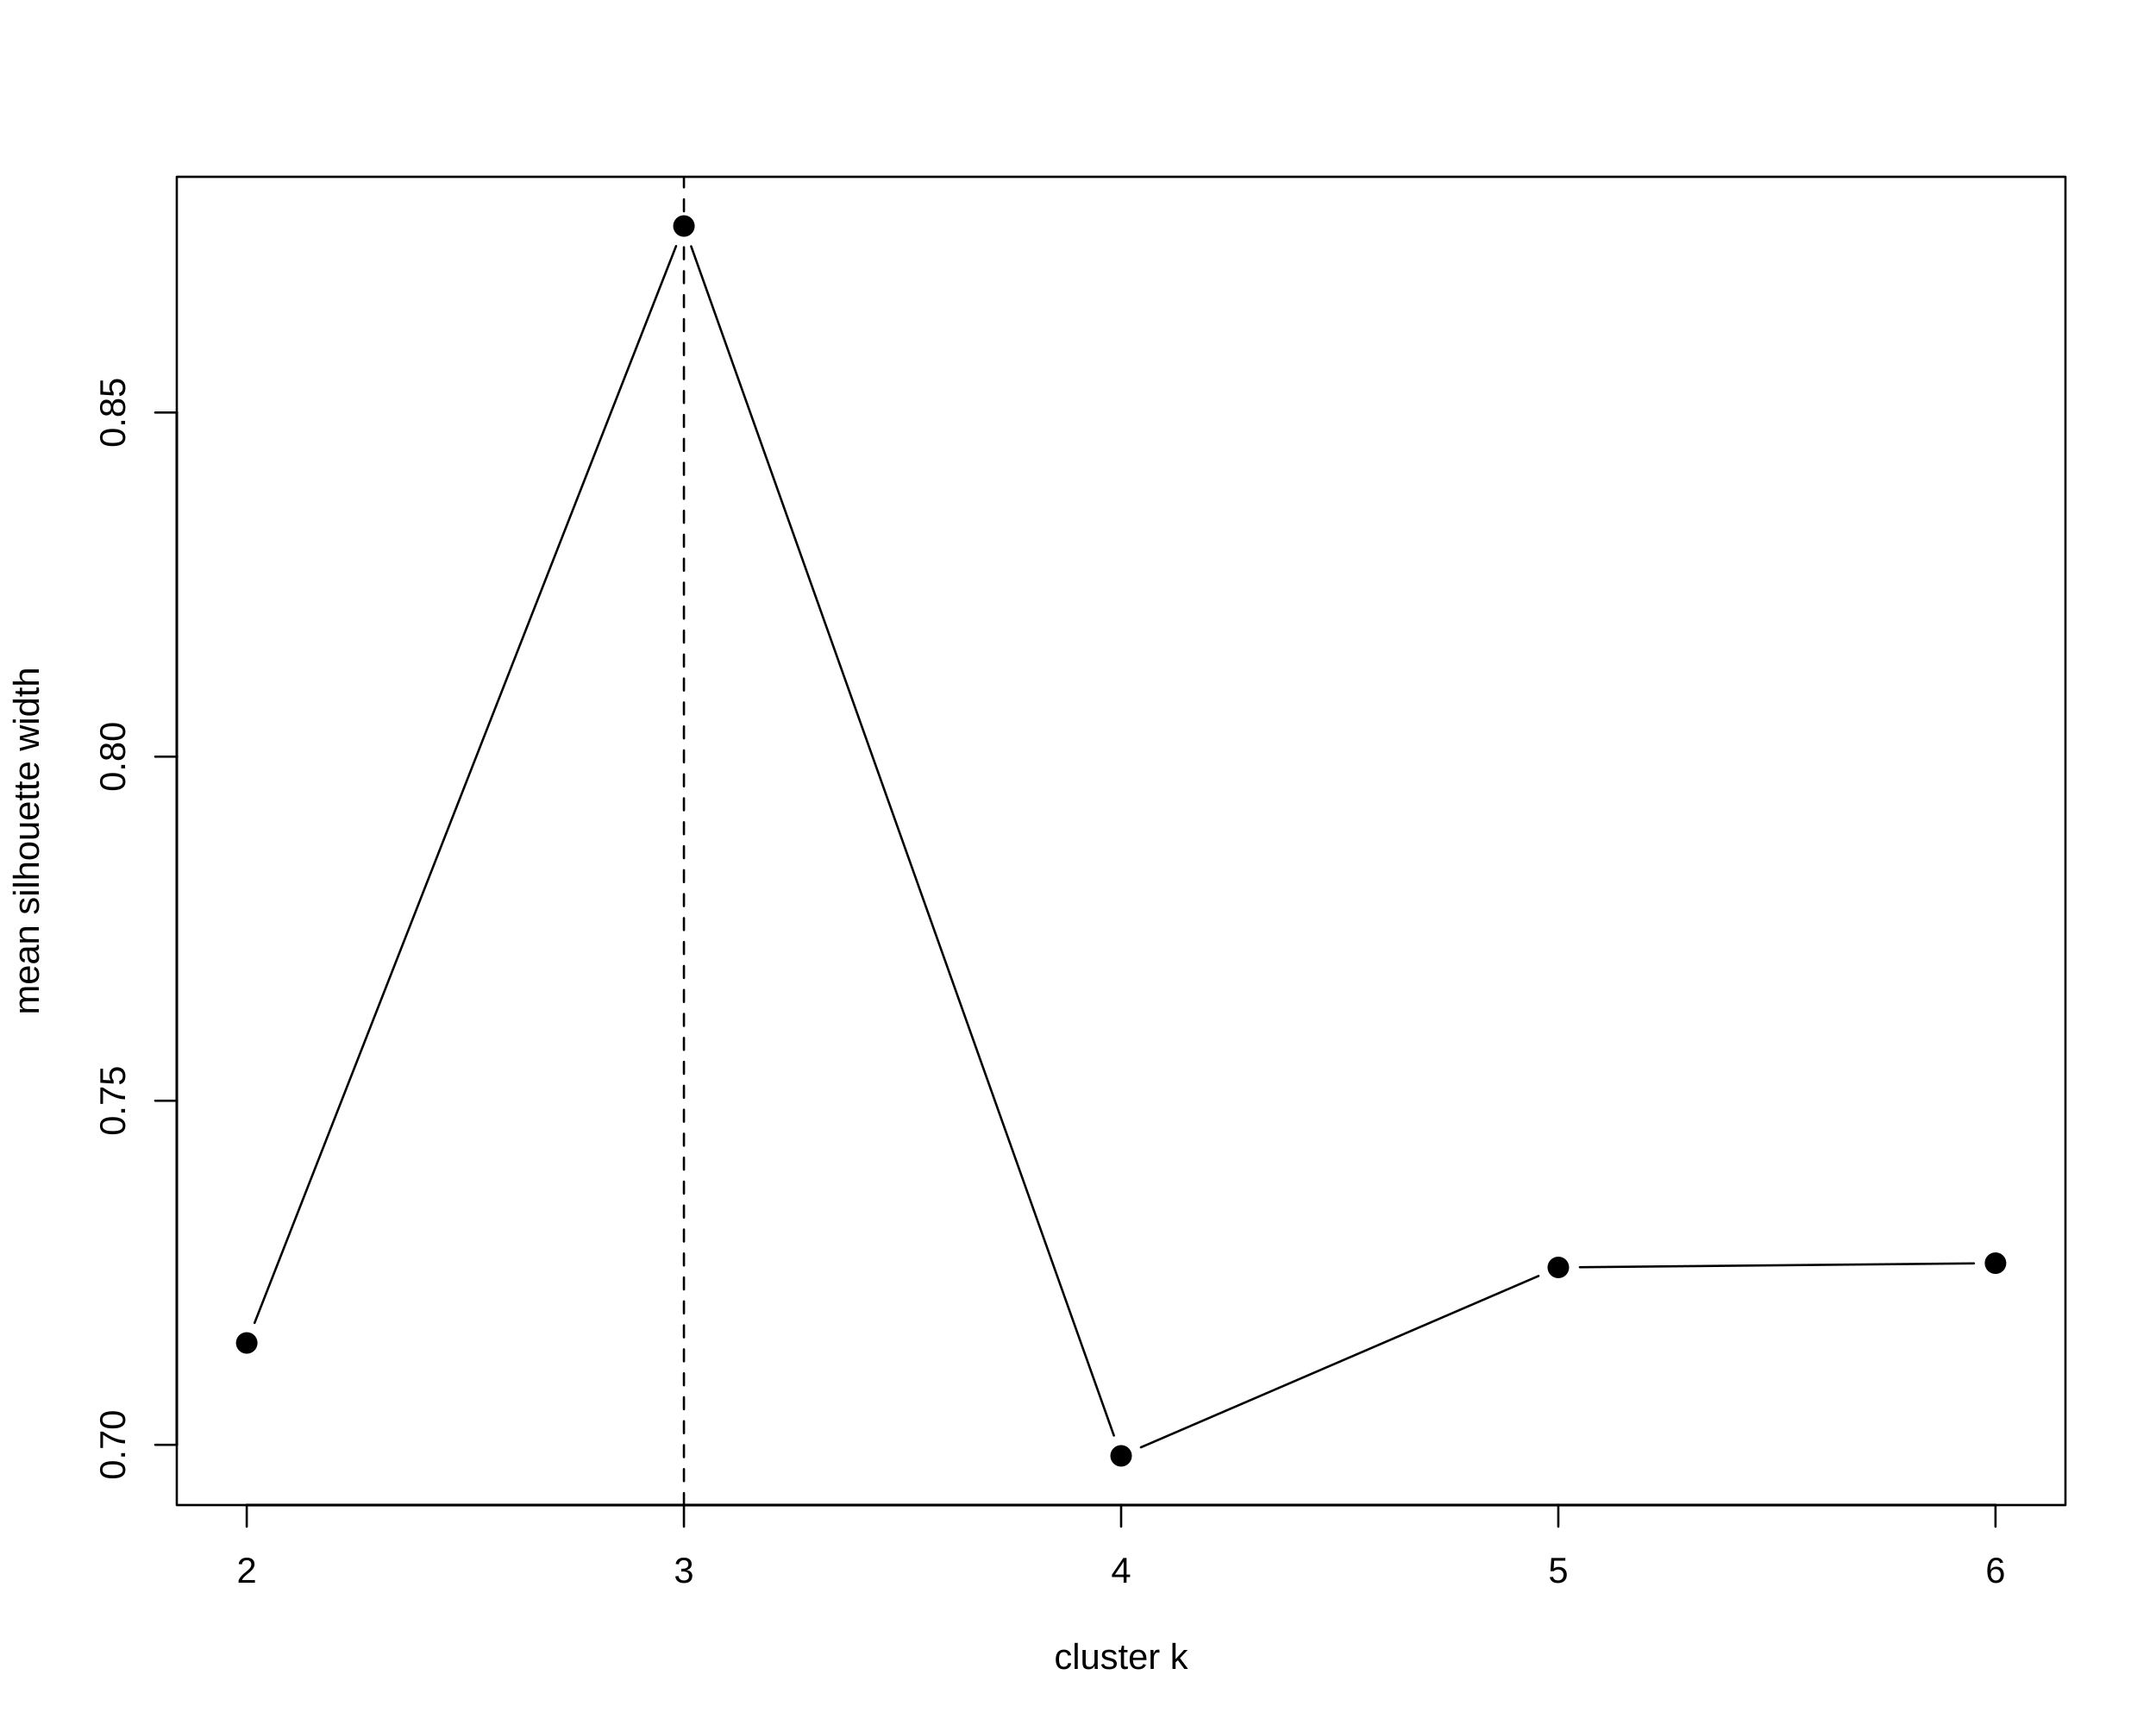
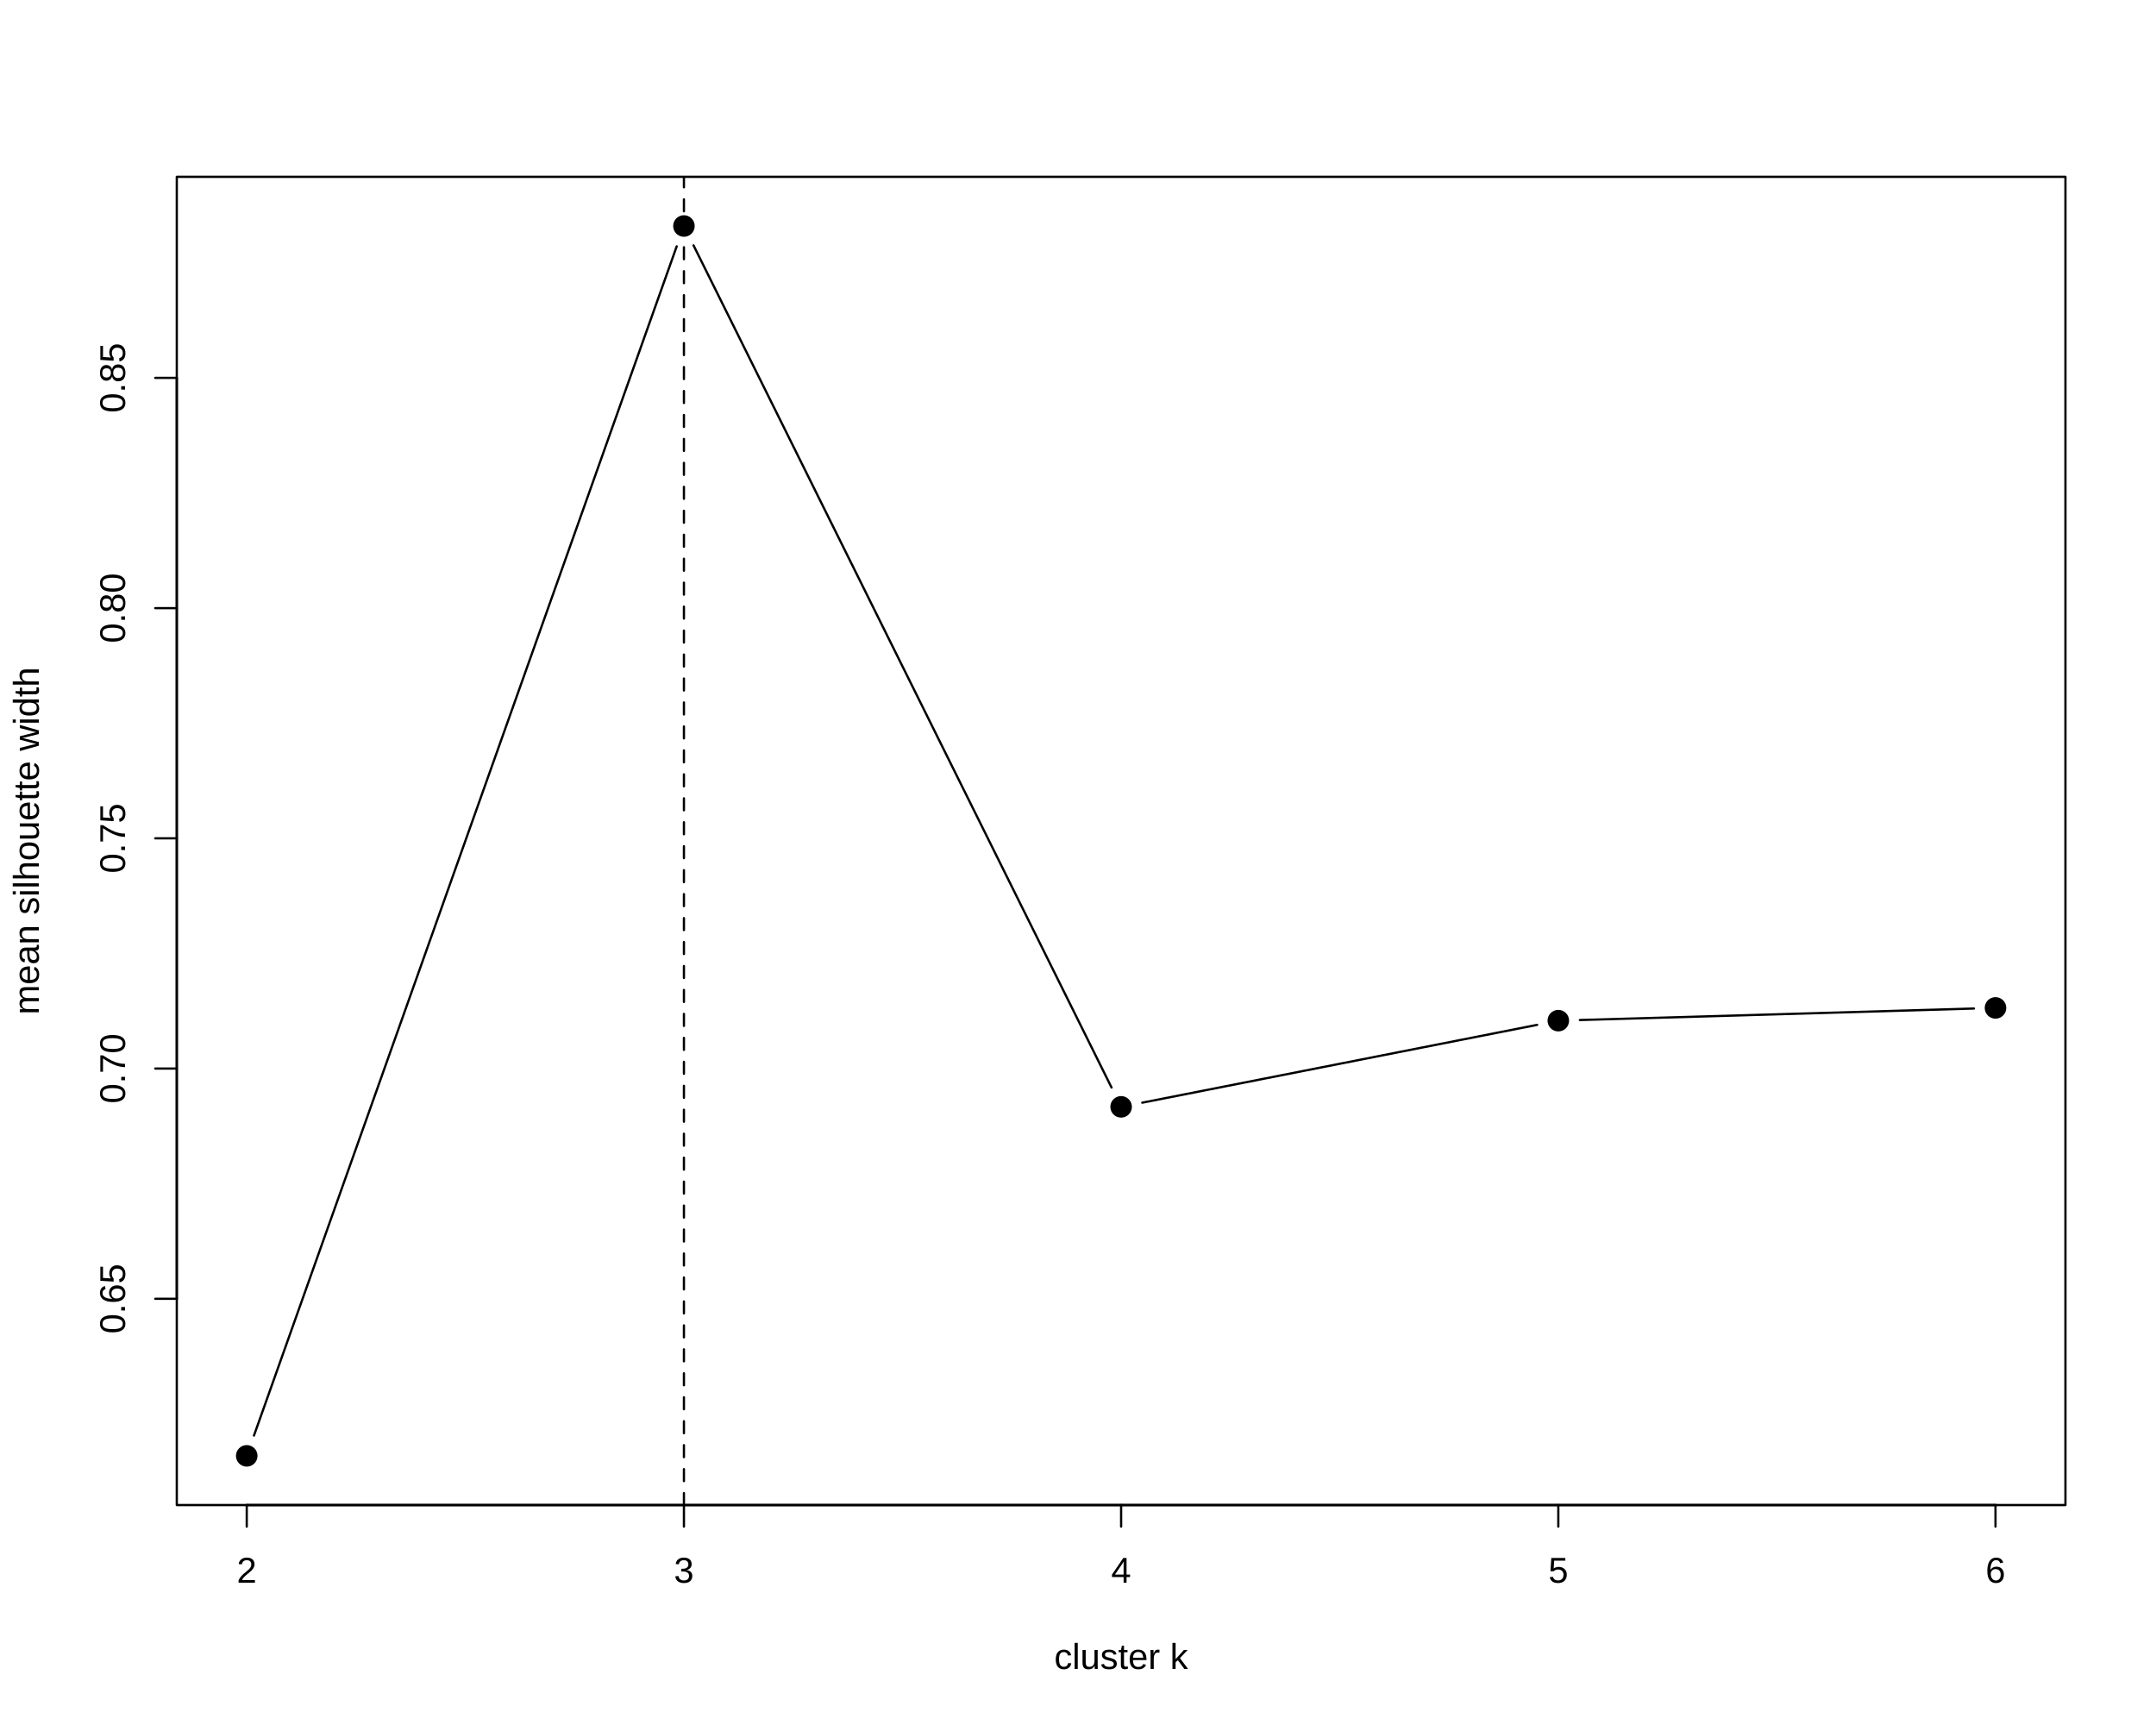
<svg xmlns="http://www.w3.org/2000/svg" viewBox="0 0 720.00 576.00">
  <defs>
    <style type="text/css">
    line, polyline, polygon, path, rect, circle {
      fill: none;
      stroke: #000000;
      stroke-linecap: round;
      stroke-linejoin: round;
      stroke-miterlimit: 10.00;
    }
  </style>
  </defs>
  <rect width="100%" height="100%" style="stroke: none; fill: #FFFFFF;" />
  <defs>
    <clipPath id="cpNTkuMDR8Njg5Ljc2fDUwMi41Nnw1OS4wNA==">
      <rect x="59.04" y="59.04" width="630.72" height="443.52" />
    </clipPath>
  </defs>
-   <line x1="85.02" y1="441.73" x2="225.78" y2="82.17" style="stroke-width: 0.75;" clip-path="url(#cpNTkuMDR8Njg5Ljc2fDUwMi41Nnw1OS4wNA==)" />
-   <line x1="230.81" y1="82.25" x2="371.99" y2="479.35" style="stroke-width: 0.75;" clip-path="url(#cpNTkuMDR8Njg5Ljc2fDUwMi41Nnw1OS4wNA==)" />
-   <line x1="381.01" y1="483.28" x2="513.79" y2="426.06" style="stroke-width: 0.75;" clip-path="url(#cpNTkuMDR8Njg5Ljc2fDUwMi41Nnw1OS4wNA==)" />
-   <line x1="527.60" y1="423.14" x2="659.20" y2="421.86" style="stroke-width: 0.75;" clip-path="url(#cpNTkuMDR8Njg5Ljc2fDUwMi41Nnw1OS4wNA==)" />
-   <circle cx="82.40" cy="448.43" r="2.70pt" style="stroke-width: 0.75; stroke: none; fill: #000000;" clip-path="url(#cpNTkuMDR8Njg5Ljc2fDUwMi41Nnw1OS4wNA==)" />
+   <line x1="84.81" y1="479.35" x2="225.99" y2="82.25" style="stroke-width: 0.75;" clip-path="url(#cpNTkuMDR8Njg5Ljc2fDUwMi41Nnw1OS4wNA==)" />
+   <line x1="231.60" y1="81.92" x2="371.20" y2="363.14" style="stroke-width: 0.75;" clip-path="url(#cpNTkuMDR8Njg5Ljc2fDUwMi41Nnw1OS4wNA==)" />
+   <line x1="381.46" y1="368.20" x2="513.34" y2="342.21" style="stroke-width: 0.75;" clip-path="url(#cpNTkuMDR8Njg5Ljc2fDUwMi41Nnw1OS4wNA==)" />
+   <line x1="527.60" y1="340.60" x2="659.20" y2="336.76" style="stroke-width: 0.75;" clip-path="url(#cpNTkuMDR8Njg5Ljc2fDUwMi41Nnw1OS4wNA==)" />
+   <circle cx="82.40" cy="486.13" r="2.70pt" style="stroke-width: 0.75; stroke: none; fill: #000000;" clip-path="url(#cpNTkuMDR8Njg5Ljc2fDUwMi41Nnw1OS4wNA==)" />
  <circle cx="228.40" cy="75.47" r="2.70pt" style="stroke-width: 0.75; stroke: none; fill: #000000;" clip-path="url(#cpNTkuMDR8Njg5Ljc2fDUwMi41Nnw1OS4wNA==)" />
-   <circle cx="374.40" cy="486.13" r="2.70pt" style="stroke-width: 0.75; stroke: none; fill: #000000;" clip-path="url(#cpNTkuMDR8Njg5Ljc2fDUwMi41Nnw1OS4wNA==)" />
-   <circle cx="520.40" cy="423.21" r="2.70pt" style="stroke-width: 0.75; stroke: none; fill: #000000;" clip-path="url(#cpNTkuMDR8Njg5Ljc2fDUwMi41Nnw1OS4wNA==)" />
-   <circle cx="666.40" cy="421.79" r="2.70pt" style="stroke-width: 0.75; stroke: none; fill: #000000;" clip-path="url(#cpNTkuMDR8Njg5Ljc2fDUwMi41Nnw1OS4wNA==)" />
+   <circle cx="374.40" cy="369.59" r="2.70pt" style="stroke-width: 0.75; stroke: none; fill: #000000;" clip-path="url(#cpNTkuMDR8Njg5Ljc2fDUwMi41Nnw1OS4wNA==)" />
+   <circle cx="520.40" cy="340.81" r="2.70pt" style="stroke-width: 0.75; stroke: none; fill: #000000;" clip-path="url(#cpNTkuMDR8Njg5Ljc2fDUwMi41Nnw1OS4wNA==)" />
+   <circle cx="666.40" cy="336.55" r="2.70pt" style="stroke-width: 0.75; stroke: none; fill: #000000;" clip-path="url(#cpNTkuMDR8Njg5Ljc2fDUwMi41Nnw1OS4wNA==)" />
  <defs>
    <clipPath id="cpMC4wMHw3MjAuMDB8NTc2LjAwfDAuMDA=">
      <rect x="0.00" y="0.00" width="720.00" height="576.00" />
    </clipPath>
  </defs>
-   <line x1="59.04" y1="482.45" x2="59.04" y2="137.76" style="stroke-width: 0.75;" clip-path="url(#cpMC4wMHw3MjAuMDB8NTc2LjAwfDAuMDA=)" />
-   <line x1="59.04" y1="482.45" x2="51.84" y2="482.45" style="stroke-width: 0.75;" clip-path="url(#cpMC4wMHw3MjAuMDB8NTc2LjAwfDAuMDA=)" />
-   <line x1="59.04" y1="367.55" x2="51.84" y2="367.55" style="stroke-width: 0.75;" clip-path="url(#cpMC4wMHw3MjAuMDB8NTc2LjAwfDAuMDA=)" />
-   <line x1="59.04" y1="252.66" x2="51.84" y2="252.66" style="stroke-width: 0.75;" clip-path="url(#cpMC4wMHw3MjAuMDB8NTc2LjAwfDAuMDA=)" />
-   <line x1="59.04" y1="137.76" x2="51.84" y2="137.76" style="stroke-width: 0.75;" clip-path="url(#cpMC4wMHw3MjAuMDB8NTc2LjAwfDAuMDA=)" />
+   <line x1="59.04" y1="433.68" x2="59.04" y2="126.18" style="stroke-width: 0.75;" clip-path="url(#cpMC4wMHw3MjAuMDB8NTc2LjAwfDAuMDA=)" />
+   <line x1="59.04" y1="433.68" x2="51.84" y2="433.68" style="stroke-width: 0.75;" clip-path="url(#cpMC4wMHw3MjAuMDB8NTc2LjAwfDAuMDA=)" />
+   <line x1="59.04" y1="356.80" x2="51.84" y2="356.80" style="stroke-width: 0.75;" clip-path="url(#cpMC4wMHw3MjAuMDB8NTc2LjAwfDAuMDA=)" />
+   <line x1="59.04" y1="279.93" x2="51.84" y2="279.93" style="stroke-width: 0.75;" clip-path="url(#cpMC4wMHw3MjAuMDB8NTc2LjAwfDAuMDA=)" />
+   <line x1="59.04" y1="203.06" x2="51.84" y2="203.06" style="stroke-width: 0.75;" clip-path="url(#cpMC4wMHw3MjAuMDB8NTc2LjAwfDAuMDA=)" />
+   <line x1="59.04" y1="126.18" x2="51.84" y2="126.18" style="stroke-width: 0.75;" clip-path="url(#cpMC4wMHw3MjAuMDB8NTc2LjAwfDAuMDA=)" />
  <g clip-path="url(#cpMC4wMHw3MjAuMDB8NTc2LjAwfDAuMDA=)">
-     <text transform="translate(41.76,494.12) rotate(-90)" style="font-size: 12.00px; font-family: Liberation Sans;" textLength="23.34px" lengthAdjust="spacingAndGlyphs">0.70</text>
+     <text transform="translate(41.76,445.35) rotate(-90)" style="font-size: 12.00px; font-family: Liberation Sans;" textLength="23.34px" lengthAdjust="spacingAndGlyphs">0.65</text>
  </g>
  <g clip-path="url(#cpMC4wMHw3MjAuMDB8NTc2LjAwfDAuMDA=)">
-     <text transform="translate(41.76,379.22) rotate(-90)" style="font-size: 12.00px; font-family: Liberation Sans;" textLength="23.34px" lengthAdjust="spacingAndGlyphs">0.75</text>
+     <text transform="translate(41.76,368.48) rotate(-90)" style="font-size: 12.00px; font-family: Liberation Sans;" textLength="23.34px" lengthAdjust="spacingAndGlyphs">0.70</text>
  </g>
  <g clip-path="url(#cpMC4wMHw3MjAuMDB8NTc2LjAwfDAuMDA=)">
-     <text transform="translate(41.76,264.33) rotate(-90)" style="font-size: 12.00px; font-family: Liberation Sans;" textLength="23.34px" lengthAdjust="spacingAndGlyphs">0.80</text>
+     <text transform="translate(41.76,291.60) rotate(-90)" style="font-size: 12.00px; font-family: Liberation Sans;" textLength="23.34px" lengthAdjust="spacingAndGlyphs">0.75</text>
  </g>
  <g clip-path="url(#cpMC4wMHw3MjAuMDB8NTc2LjAwfDAuMDA=)">
-     <text transform="translate(41.76,149.43) rotate(-90)" style="font-size: 12.00px; font-family: Liberation Sans;" textLength="23.34px" lengthAdjust="spacingAndGlyphs">0.85</text>
+     <text transform="translate(41.76,214.73) rotate(-90)" style="font-size: 12.00px; font-family: Liberation Sans;" textLength="23.34px" lengthAdjust="spacingAndGlyphs">0.80</text>
+   </g>
+   <g clip-path="url(#cpMC4wMHw3MjAuMDB8NTc2LjAwfDAuMDA=)">
+     <text transform="translate(41.76,137.85) rotate(-90)" style="font-size: 12.00px; font-family: Liberation Sans;" textLength="23.34px" lengthAdjust="spacingAndGlyphs">0.85</text>
  </g>
  <polyline points="59.04,502.56 689.76,502.56 689.76,59.04 59.04,59.04 59.04,502.56 " style="stroke-width: 0.75;" clip-path="url(#cpMC4wMHw3MjAuMDB8NTc2LjAwfDAuMDA=)" />
  <g clip-path="url(#cpMC4wMHw3MjAuMDB8NTc2LjAwfDAuMDA=)">
    <text x="352.06" y="557.28" style="font-size: 12.00px; font-family: Liberation Sans;" textLength="44.67px" lengthAdjust="spacingAndGlyphs">cluster k</text>
  </g>
  <g clip-path="url(#cpMC4wMHw3MjAuMDB8NTc2LjAwfDAuMDA=)">
    <text transform="translate(12.96,338.82) rotate(-90)" style="font-size: 12.00px; font-family: Liberation Sans;" textLength="116.05px" lengthAdjust="spacingAndGlyphs">mean silhouette width</text>
  </g>
  <line x1="82.40" y1="502.56" x2="666.40" y2="502.56" style="stroke-width: 0.75;" clip-path="url(#cpMC4wMHw3MjAuMDB8NTc2LjAwfDAuMDA=)" />
  <line x1="82.40" y1="502.56" x2="82.40" y2="509.76" style="stroke-width: 0.75;" clip-path="url(#cpMC4wMHw3MjAuMDB8NTc2LjAwfDAuMDA=)" />
  <line x1="228.40" y1="502.56" x2="228.40" y2="509.76" style="stroke-width: 0.75;" clip-path="url(#cpMC4wMHw3MjAuMDB8NTc2LjAwfDAuMDA=)" />
  <line x1="374.40" y1="502.56" x2="374.40" y2="509.76" style="stroke-width: 0.75;" clip-path="url(#cpMC4wMHw3MjAuMDB8NTc2LjAwfDAuMDA=)" />
  <line x1="520.40" y1="502.56" x2="520.40" y2="509.76" style="stroke-width: 0.75;" clip-path="url(#cpMC4wMHw3MjAuMDB8NTc2LjAwfDAuMDA=)" />
  <line x1="666.40" y1="502.56" x2="666.40" y2="509.76" style="stroke-width: 0.75;" clip-path="url(#cpMC4wMHw3MjAuMDB8NTc2LjAwfDAuMDA=)" />
  <g clip-path="url(#cpMC4wMHw3MjAuMDB8NTc2LjAwfDAuMDA=)">
    <text x="79.06" y="528.48" style="font-size: 12.00px; font-family: Liberation Sans;" textLength="6.67px" lengthAdjust="spacingAndGlyphs">2</text>
  </g>
  <g clip-path="url(#cpMC4wMHw3MjAuMDB8NTc2LjAwfDAuMDA=)">
    <text x="225.06" y="528.48" style="font-size: 12.00px; font-family: Liberation Sans;" textLength="6.67px" lengthAdjust="spacingAndGlyphs">3</text>
  </g>
  <g clip-path="url(#cpMC4wMHw3MjAuMDB8NTc2LjAwfDAuMDA=)">
    <text x="371.06" y="528.48" style="font-size: 12.00px; font-family: Liberation Sans;" textLength="6.67px" lengthAdjust="spacingAndGlyphs">4</text>
  </g>
  <g clip-path="url(#cpMC4wMHw3MjAuMDB8NTc2LjAwfDAuMDA=)">
    <text x="517.06" y="528.48" style="font-size: 12.00px; font-family: Liberation Sans;" textLength="6.67px" lengthAdjust="spacingAndGlyphs">5</text>
  </g>
  <g clip-path="url(#cpMC4wMHw3MjAuMDB8NTc2LjAwfDAuMDA=)">
    <text x="663.06" y="528.48" style="font-size: 12.00px; font-family: Liberation Sans;" textLength="6.67px" lengthAdjust="spacingAndGlyphs">6</text>
  </g>
  <defs>
    <clipPath id="cpNTkuMDR8Njg5Ljc2fDUwMi41Nnw1OS4wNA==">
      <rect x="59.04" y="59.04" width="630.72" height="443.52" />
    </clipPath>
  </defs>
  <line x1="228.40" y1="502.56" x2="228.40" y2="59.04" style="stroke-width: 0.75; stroke-dasharray: 4.00,4.00;" clip-path="url(#cpNTkuMDR8Njg5Ljc2fDUwMi41Nnw1OS4wNA==)" />
</svg>
